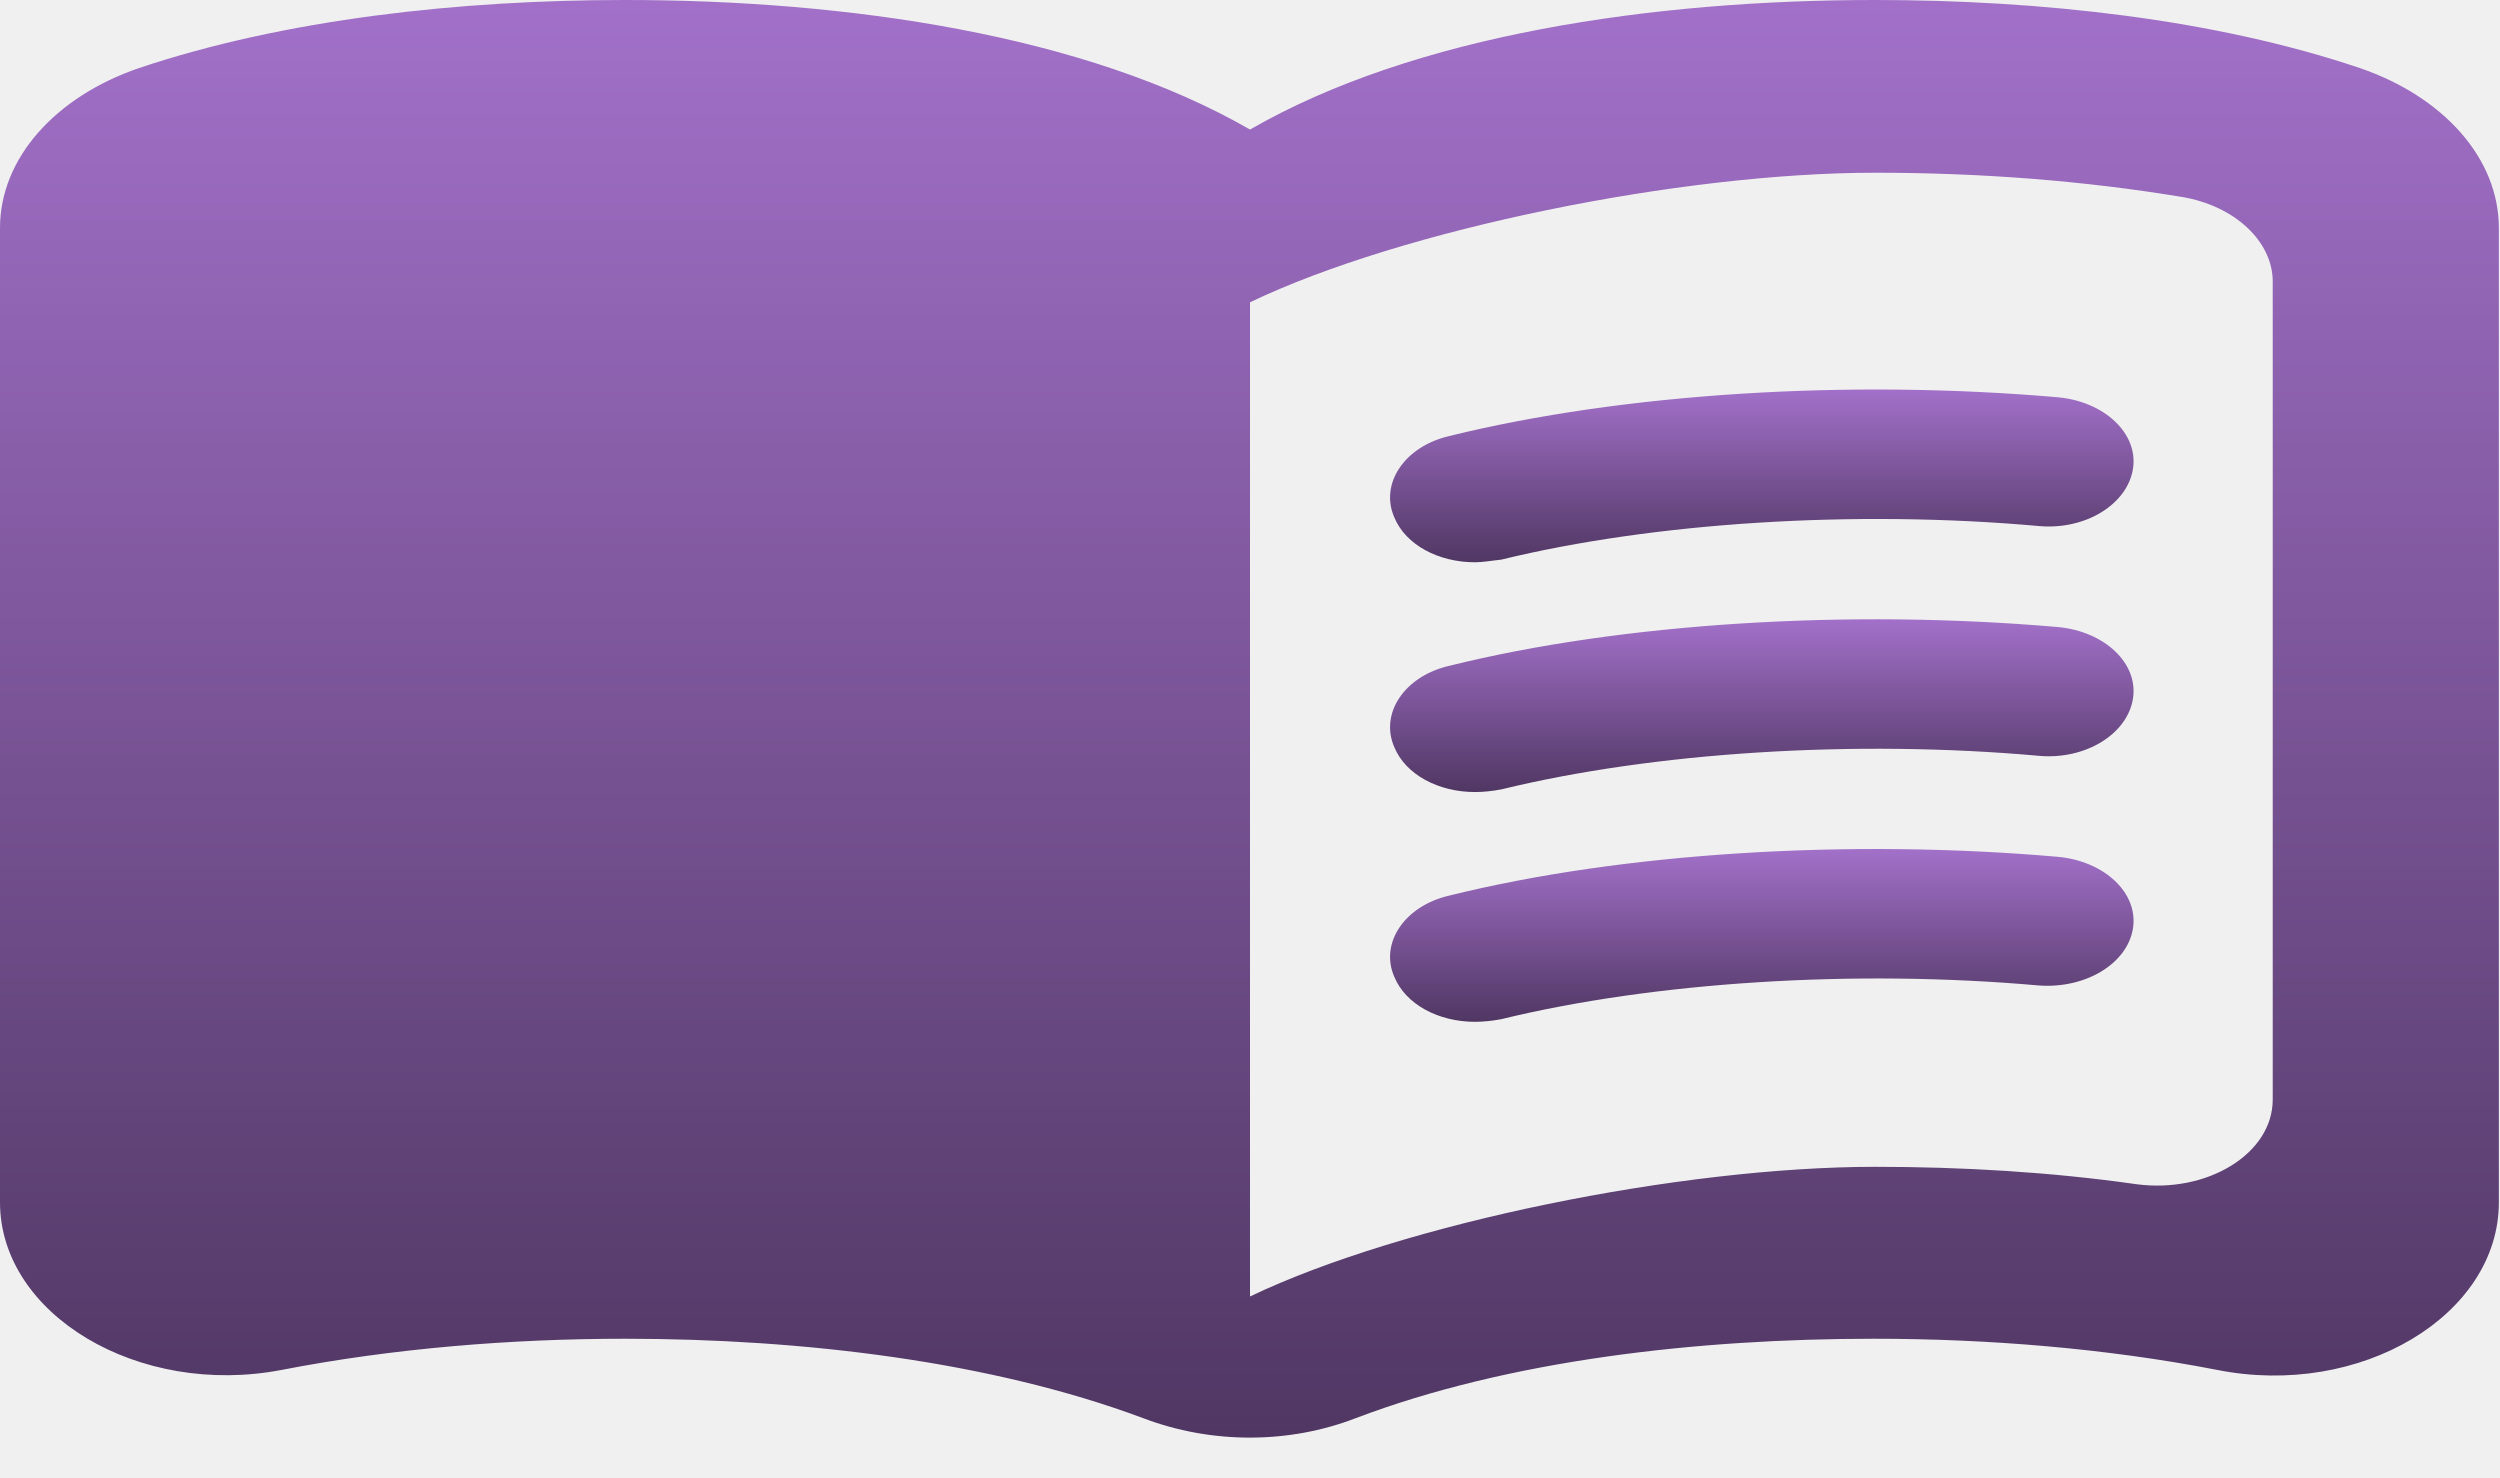
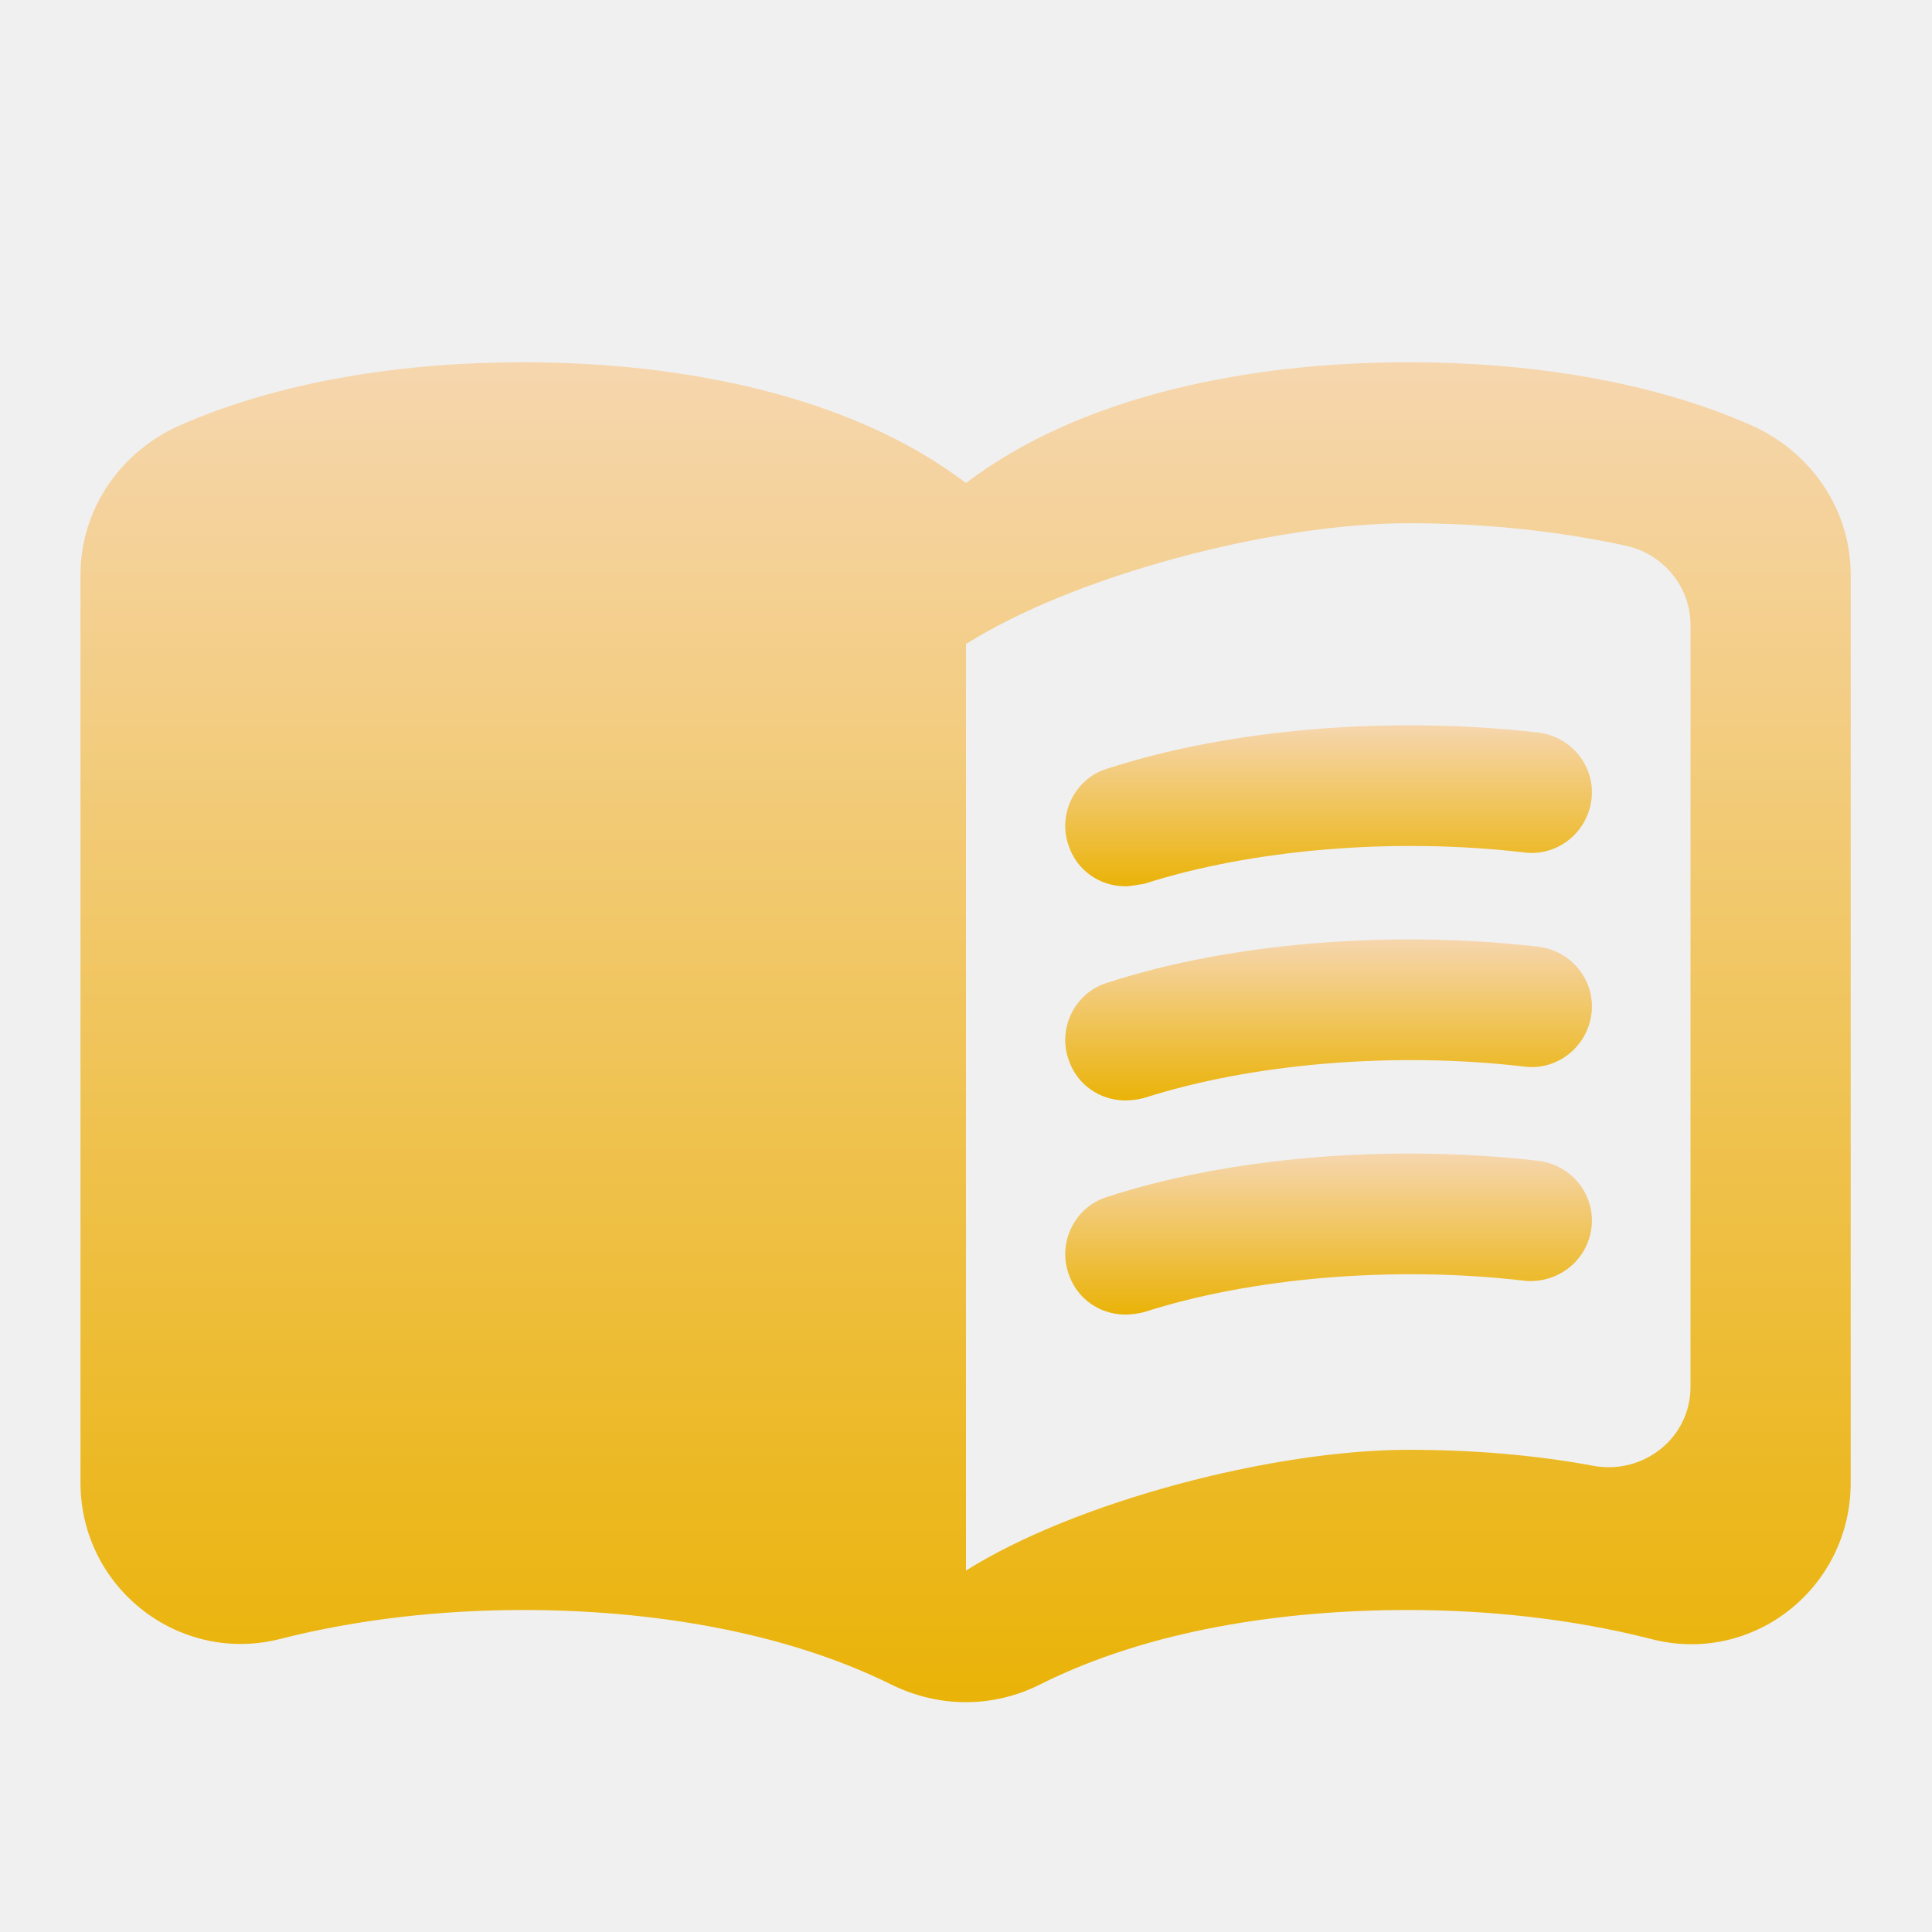
- <svg xmlns="http://www.w3.org/2000/svg" width="22" height="13" viewBox="0 0 22 13" fill="none">
-   <path d="M16.5 0C14.55 0 12.45 0.304 11 1.14C9.55 0.304 7.45 0 5.5 0C4.05 0 2.51 0.167 1.22 0.6C0.49 0.851 0 1.391 0 2.007V10.58C0 11.568 1.22 12.298 2.48 12.055C3.46 11.865 4.5 11.781 5.5 11.781C7.06 11.781 8.72 11.979 10.06 12.48C10.66 12.708 11.34 12.708 11.93 12.48C13.27 11.971 14.93 11.781 16.49 11.781C17.49 11.781 18.53 11.865 19.51 12.055C20.77 12.306 21.99 11.576 21.99 10.58V2.007C21.99 1.391 21.5 0.851 20.77 0.6C19.49 0.167 17.95 0 16.5 0ZM20 9.676C20 10.155 19.42 10.504 18.8 10.421C18.05 10.314 17.27 10.268 16.5 10.268C14.8 10.268 12.35 10.763 11 11.409V2.66C12.35 2.014 14.8 1.52 16.5 1.52C17.42 1.52 18.33 1.589 19.2 1.733C19.66 1.809 20 2.121 20 2.478V9.676Z" fill="url(#paint0_linear_12_95)" />
-   <path d="M12.98 4.948C12.66 4.948 12.37 4.796 12.27 4.553C12.14 4.256 12.36 3.93 12.75 3.838C14.29 3.458 16.28 3.337 18.11 3.496C18.52 3.534 18.82 3.816 18.77 4.127C18.72 4.439 18.35 4.667 17.94 4.629C16.32 4.484 14.55 4.598 13.21 4.925C13.13 4.933 13.05 4.948 12.98 4.948Z" fill="url(#paint1_linear_12_95)" />
-   <path d="M12.98 6.97C12.66 6.97 12.37 6.818 12.27 6.575C12.14 6.278 12.36 5.951 12.75 5.86C14.28 5.48 16.28 5.359 18.11 5.518C18.52 5.556 18.82 5.837 18.77 6.149C18.72 6.461 18.35 6.689 17.94 6.651C16.32 6.506 14.55 6.62 13.21 6.947C13.13 6.962 13.05 6.97 12.98 6.97Z" fill="url(#paint2_linear_12_95)" />
-   <path d="M12.98 8.992C12.66 8.992 12.37 8.84 12.27 8.596C12.14 8.3 12.36 7.973 12.75 7.882C14.28 7.502 16.28 7.38 18.11 7.54C18.52 7.578 18.82 7.859 18.77 8.171C18.72 8.482 18.35 8.703 17.94 8.672C16.32 8.528 14.55 8.642 13.21 8.969C13.13 8.984 13.05 8.992 12.98 8.992Z" fill="url(#paint3_linear_12_95)" />
+ <svg xmlns="http://www.w3.org/2000/svg" width="24" height="24" viewBox="0 0 24 24" fill="none">
+   <g clip-path="url(#clip0_15_167)">
+     <path d="M17.5 4.5C15.55 4.5 13.45 4.9 12 6C10.55 4.9 8.45 4.5 6.5 4.5C5.05 4.5 3.51 4.72 2.22 5.29C1.49 5.62 1 6.33 1 7.14V18.42C1 19.72 2.22 20.68 3.48 20.36C4.46 20.11 5.5 20 6.5 20C8.06 20 9.72 20.26 11.06 20.92C11.66 21.22 12.34 21.22 12.93 20.92C14.27 20.25 15.93 20 17.49 20C18.49 20 19.53 20.11 20.51 20.36C21.77 20.69 22.99 19.73 22.99 18.42V7.14C22.99 6.33 22.5 5.62 21.77 5.29C20.49 4.72 18.95 4.5 17.5 4.5ZM21 17.23C21 17.86 20.42 18.32 19.8 18.21C19.05 18.07 18.27 18.01 17.5 18.01C15.8 18.01 13.35 18.66 12 19.51V8C13.35 7.15 15.8 6.5 17.5 6.5C18.42 6.5 19.33 6.59 20.2 6.78C20.66 6.88 21 7.29 21 7.76V17.23Z" fill="url(#paint0_linear_15_167)" />
+     <path d="M13.98 11.01C13.66 11.01 13.37 10.81 13.27 10.49C13.14 10.1 13.36 9.67 13.75 9.55C15.29 9.05 17.28 8.89 19.11 9.1C19.52 9.15 19.82 9.52 19.77 9.93C19.72 10.34 19.35 10.64 18.94 10.59C17.32 10.4 15.55 10.55 14.21 10.98C14.13 10.99 14.05 11.01 13.98 11.01Z" fill="url(#paint1_linear_15_167)" />
+     <path d="M13.98 13.67C13.66 13.67 13.37 13.47 13.27 13.15C13.14 12.76 13.36 12.33 13.75 12.21C15.28 11.71 17.28 11.55 19.11 11.76C19.52 11.81 19.82 12.18 19.77 12.59C19.72 13 19.35 13.3 18.94 13.25C17.32 13.06 15.55 13.21 14.21 13.64C14.13 13.66 14.05 13.67 13.98 13.67Z" fill="url(#paint2_linear_15_167)" />
+     <path d="M13.98 16.33C13.66 16.33 13.37 16.13 13.27 15.81C13.14 15.42 13.36 14.99 13.75 14.87C15.28 14.37 17.28 14.21 19.11 14.42C19.52 14.47 19.82 14.84 19.77 15.25C19.72 15.66 19.35 15.95 18.94 15.91C17.32 15.72 15.55 15.87 14.21 16.3C14.13 16.32 14.05 16.33 13.98 16.33Z" fill="url(#paint3_linear_15_167)" />
+   </g>
  <defs>
-     <linearGradient id="paint0_linear_12_95" x1="10.995" y1="0" x2="10.995" y2="12.651" gradientUnits="userSpaceOnUse">
-       <stop stop-color="#A270C9" />
-       <stop offset="1" stop-color="#503763" />
+     <linearGradient id="paint0_linear_15_167" x1="11.995" y1="4.5" x2="11.995" y2="21.145" gradientUnits="userSpaceOnUse">
+       <stop stop-color="#F6D6AE" />
+       <stop offset="1" stop-color="#EAB308" />
    </linearGradient>
-     <linearGradient id="paint1_linear_12_95" x1="15.504" y1="3.428" x2="15.504" y2="4.948" gradientUnits="userSpaceOnUse">
-       <stop stop-color="#A270C9" />
-       <stop offset="1" stop-color="#503763" />
+     <linearGradient id="paint1_linear_15_167" x1="16.504" y1="9.01" x2="16.504" y2="11.01" gradientUnits="userSpaceOnUse">
+       <stop stop-color="#F6D6AE" />
+       <stop offset="1" stop-color="#EAB308" />
    </linearGradient>
-     <linearGradient id="paint2_linear_12_95" x1="15.504" y1="5.45" x2="15.504" y2="6.97" gradientUnits="userSpaceOnUse">
-       <stop stop-color="#A270C9" />
-       <stop offset="1" stop-color="#503763" />
+     <linearGradient id="paint2_linear_15_167" x1="16.504" y1="11.67" x2="16.504" y2="13.67" gradientUnits="userSpaceOnUse">
+       <stop stop-color="#F6D6AE" />
+       <stop offset="1" stop-color="#EAB308" />
    </linearGradient>
-     <linearGradient id="paint3_linear_12_95" x1="15.504" y1="7.471" x2="15.504" y2="8.992" gradientUnits="userSpaceOnUse">
-       <stop stop-color="#A270C9" />
-       <stop offset="1" stop-color="#503763" />
+     <linearGradient id="paint3_linear_15_167" x1="16.504" y1="14.33" x2="16.504" y2="16.33" gradientUnits="userSpaceOnUse">
+       <stop stop-color="#F6D6AE" />
+       <stop offset="1" stop-color="#EAB308" />
    </linearGradient>
+     <clipPath id="clip0_15_167">
+       <rect width="24" height="24" fill="white" />
+     </clipPath>
  </defs>
</svg>
